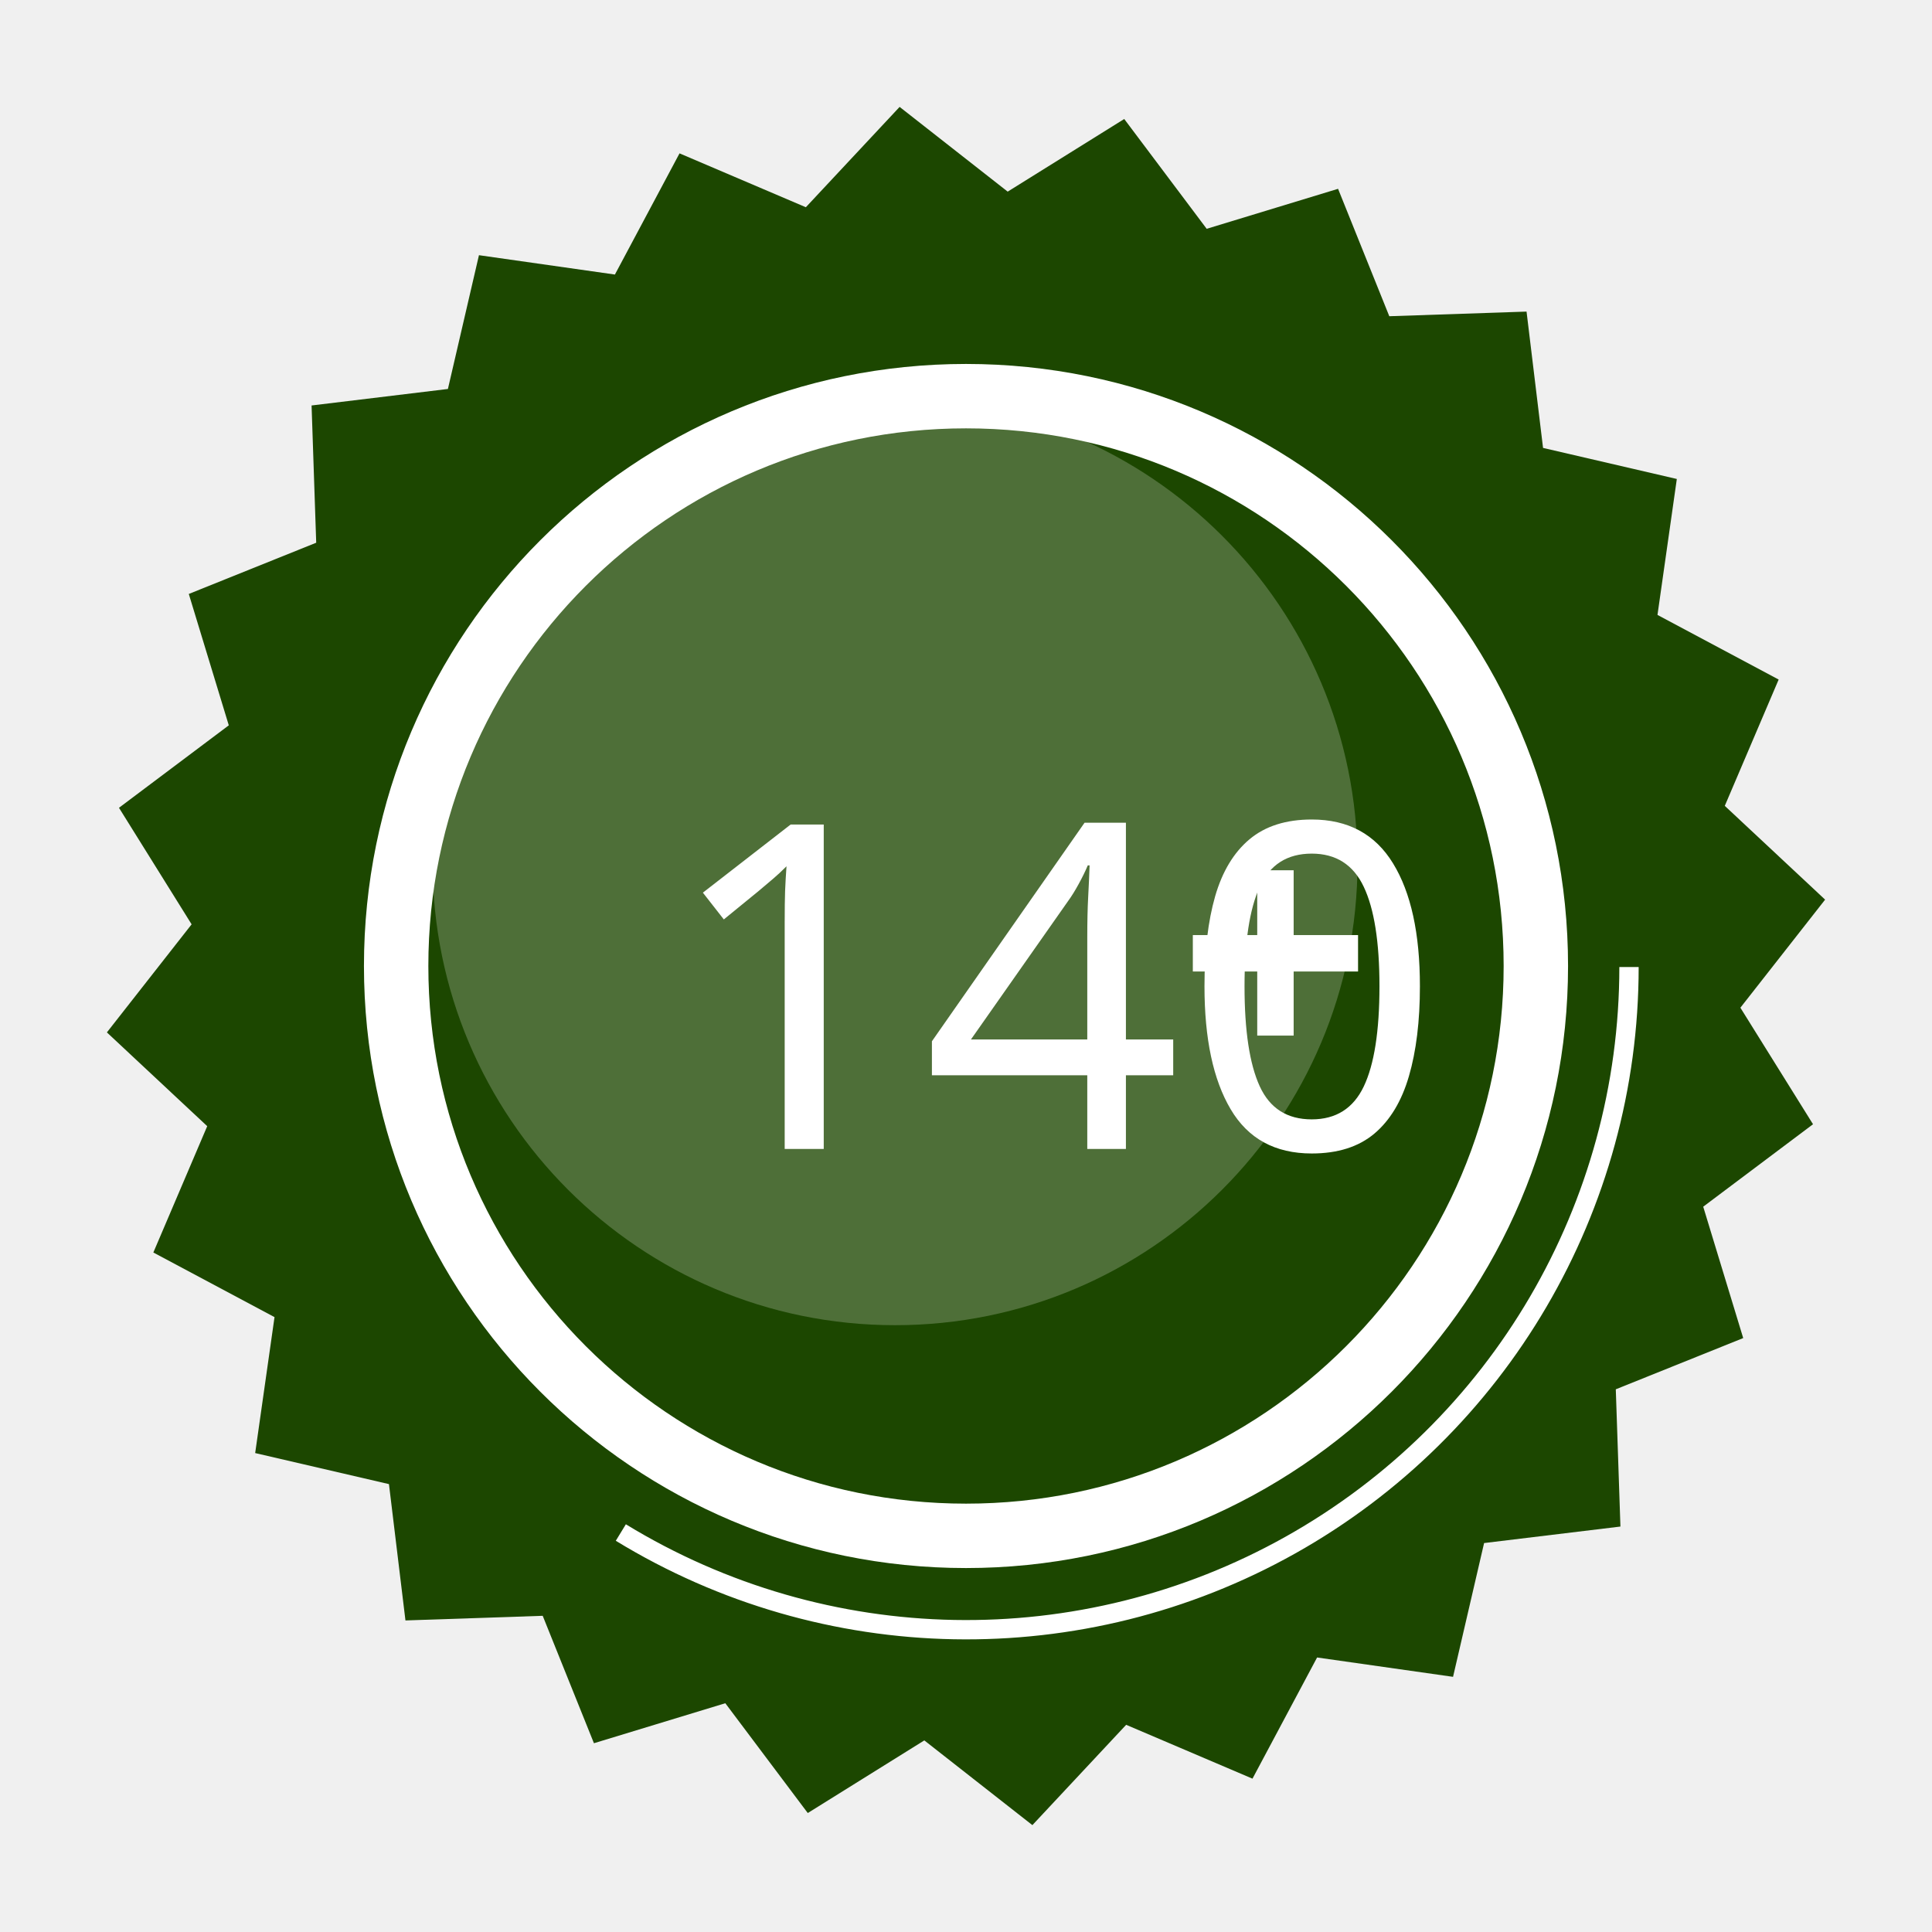
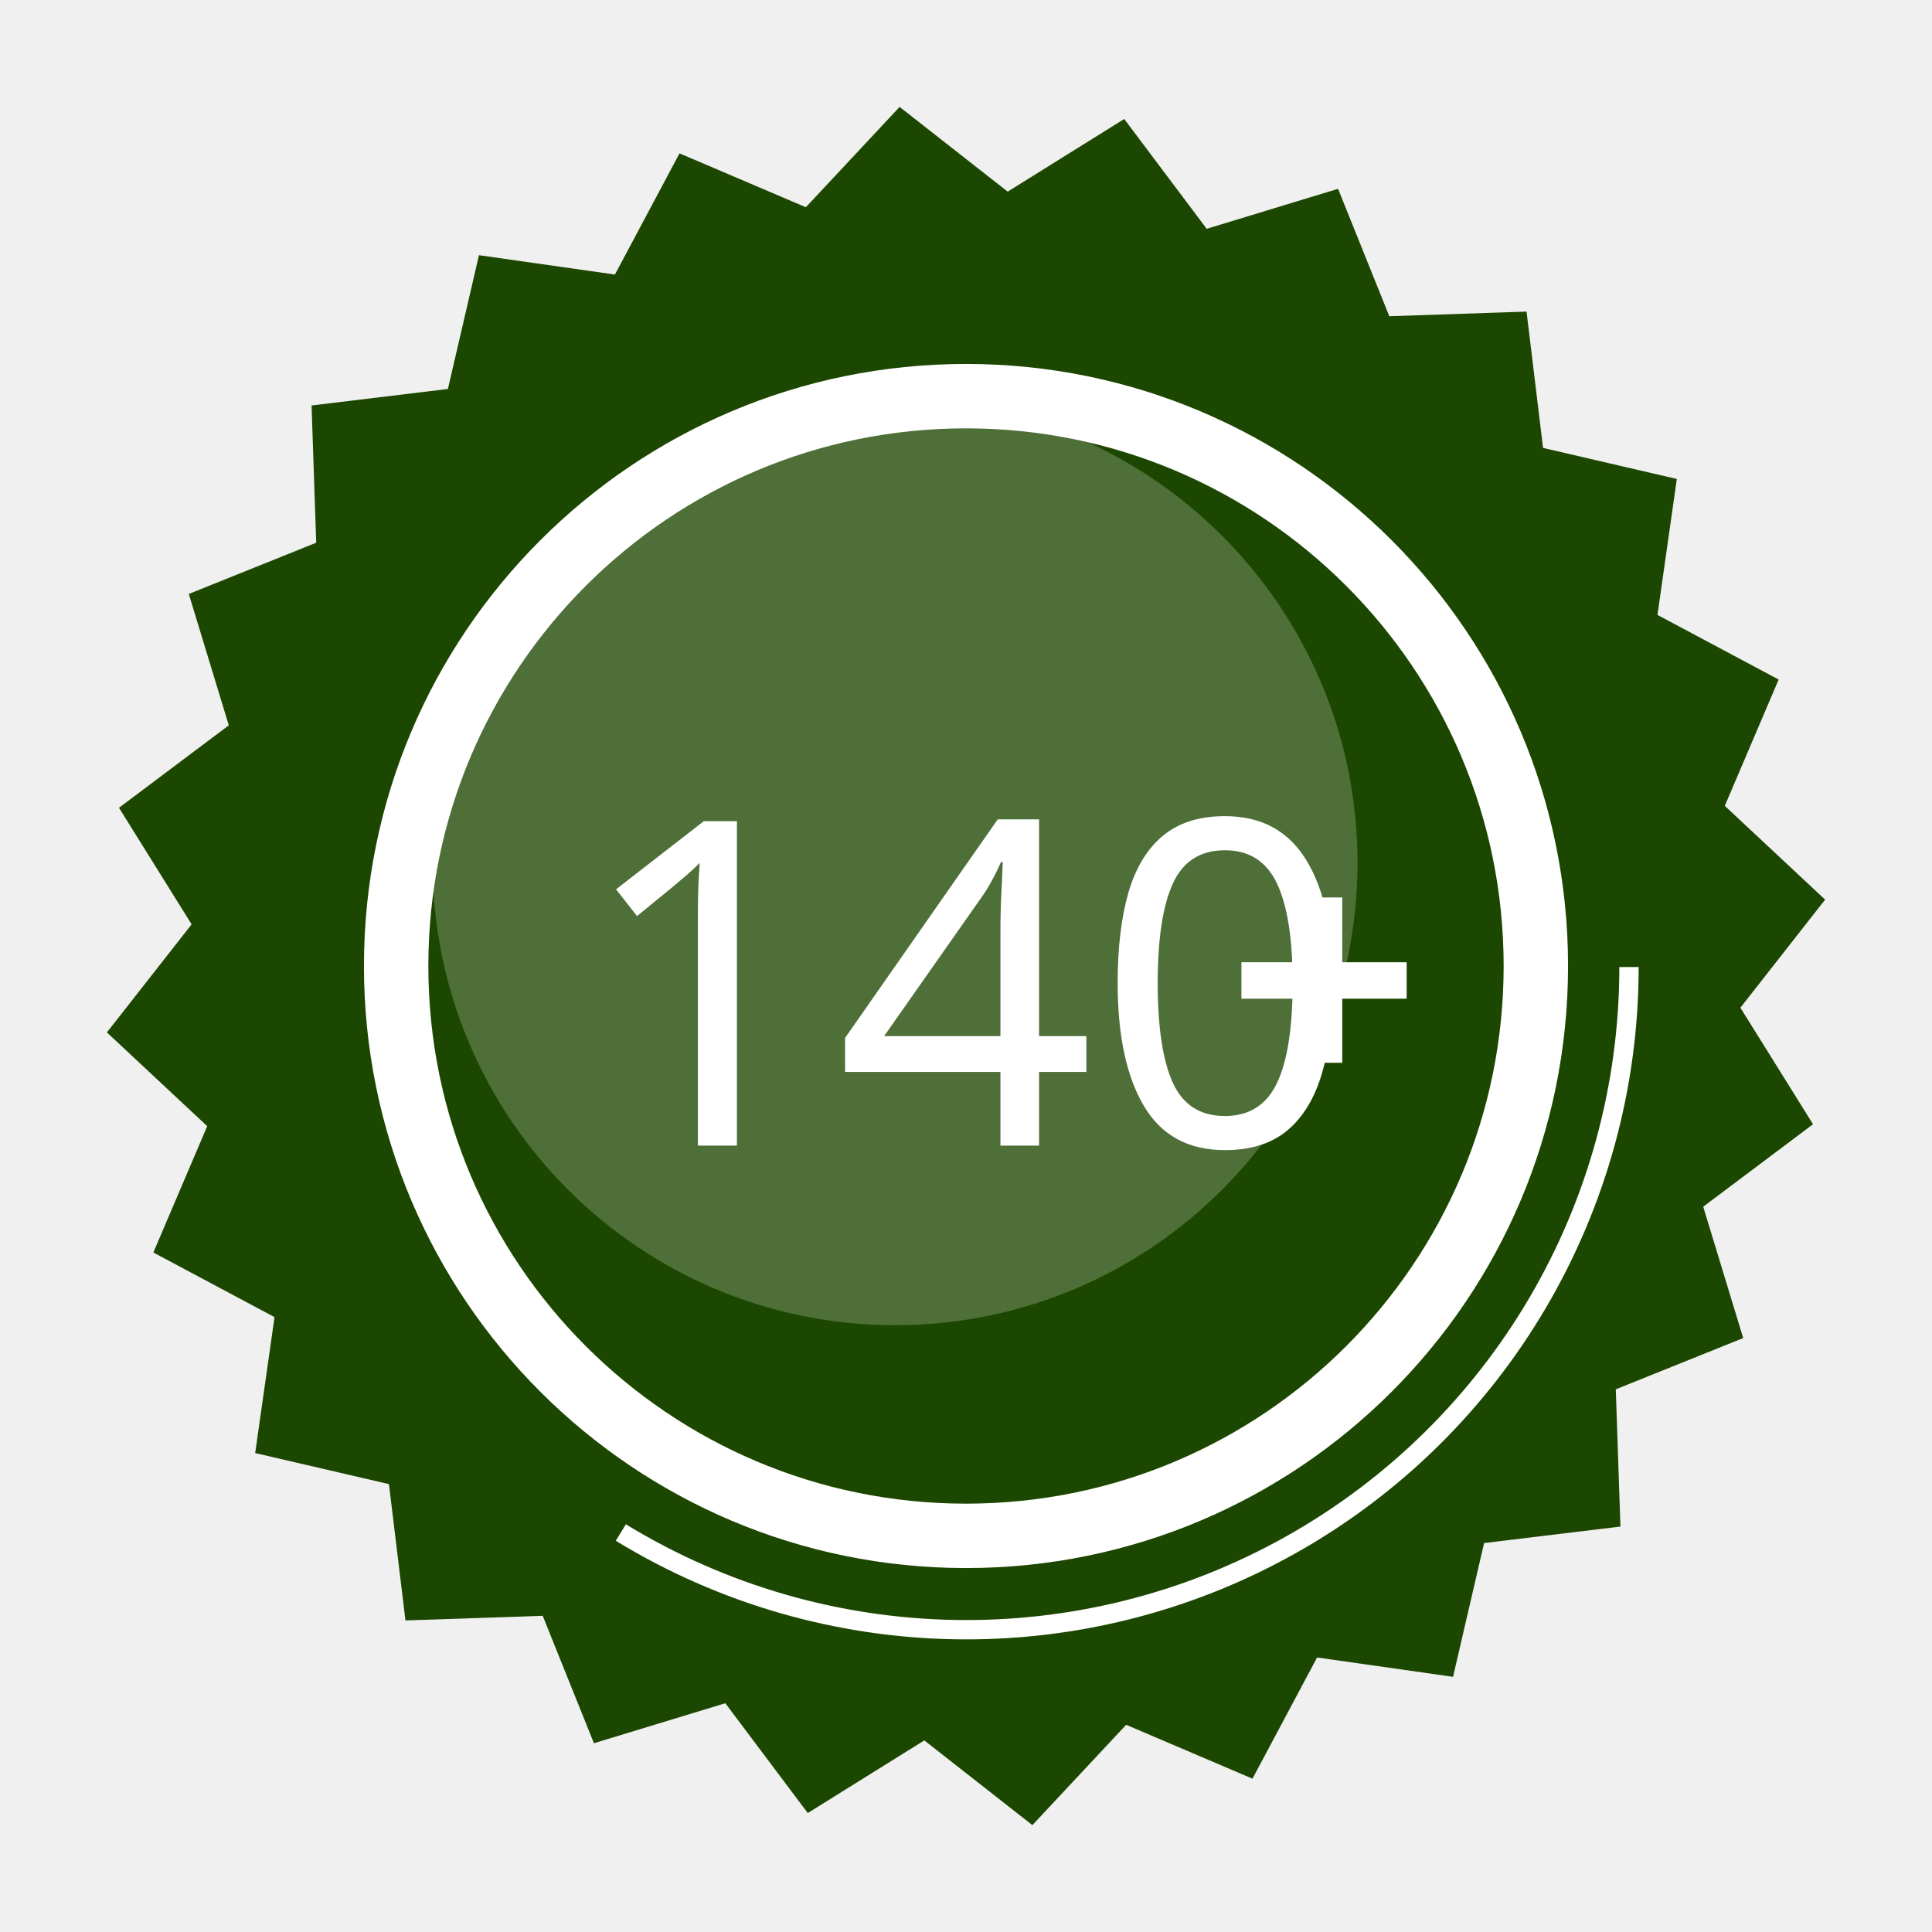
<svg xmlns="http://www.w3.org/2000/svg" width="300mm" height="300mm" viewBox="0 0 300 300" version="1.1" id="svg5" xml:space="preserve">
  <defs id="defs2" />
  <g id="layer1">
    <path style="fill:#1c4700;fill-opacity:1;stroke:none;stroke-width:3;stroke-linejoin:round;stroke-miterlimit:1;stroke-dasharray:none;stroke-opacity:1" id="path234" d="m 161.578,148.955 -9.928,7.455 3.616,11.878 -11.52,4.632 0.419,12.409 -12.326,1.492 -2.807,12.095 -12.292,-1.749 -5.842,10.956 -11.421,-4.87 -8.478,9.071 -9.771,-7.66 -10.537,6.567 -7.455,-9.928 -11.878,3.616 -4.632,-11.52 -12.409,0.419 -1.492,-12.326 -12.095,-2.807 1.749,-12.292 -10.956,-5.842 4.871,-11.421 -9.071,-8.478 7.66,-9.771 -6.567,-10.537 9.928,-7.455 -3.616,-11.878 11.52,-4.632 -0.419,-12.409 12.326,-1.492 2.807,-12.095 12.292,1.749 5.842,-10.956 11.421,4.871 8.478,-9.071 9.771,7.66 10.537,-6.567 7.455,9.928 11.878,-3.616 4.632,11.52 12.409,-0.419 1.492,12.326 12.095,2.807 -1.749,12.292 10.956,5.842 -4.871,11.421 9.071,8.478 -7.66,9.771 z" transform="matrix(1.717463,0,0,1.717463,4.021088,-81.25374)" />
    <circle style="opacity:0.219;fill:#ffffff;fill-opacity:1;stroke:none;stroke-width:10.449;stroke-linejoin:round;stroke-miterlimit:1" id="path512" cx="138.985" cy="133.966" r="71.809" />
    <circle style="fill:none;fill-opacity:1;stroke:#ffffff;stroke-width:10;stroke-linejoin:round;stroke-miterlimit:1;stroke-dasharray:none;stroke-opacity:1" id="path7812" cx="150" cy="150" r="88.486" />
-     <g id="g2" transform="translate(2.175084,3.291363)">
-       <text xml:space="preserve" style="font-style:normal;font-variant:normal;font-weight:normal;font-stretch:normal;font-size:70.556px;line-height:1.25;font-family:'DIN Condensed';-inkscape-font-specification:'DIN Condensed, Normal';font-variant-ligatures:normal;font-variant-caps:normal;font-variant-numeric:normal;font-variant-east-asian:normal;fill:#ffffff;fill-opacity:1;stroke:none;stroke-width:0.265" x="100.689" y="175.118" id="text10620">
-         <tspan id="tspan10618" style="font-style:normal;font-variant:normal;font-weight:normal;font-stretch:normal;font-size:70.556px;font-family:'DIN Condensed';-inkscape-font-specification:'DIN Condensed, Normal';font-variant-ligatures:normal;font-variant-caps:normal;font-variant-numeric:normal;font-variant-east-asian:normal;fill:#ffffff;stroke-width:0.265" x="100.689" y="175.118">140</tspan>
+     <g id="g2" transform="translate(-8.699947,2.770269)">
+       <text xml:space="preserve" x="98.083" y="175.118" id="text10620">
+         <tspan id="tspan10618" style="font-style:normal;font-variant:normal;font-weight:normal;font-stretch:normal;font-size:70.556px;font-family:Impact;-inkscape-font-specification:Impact;font-variant-ligatures:normal;font-variant-caps:normal;font-variant-numeric:normal;font-variant-east-asian:normal;letter-spacing:0px;fill:#ffffff;stroke-width:0.265" x="98.083" y="175.118">140</tspan>
      </text>
-       <text xml:space="preserve" style="font-style:normal;font-variant:normal;font-weight:bold;font-stretch:condensed;font-size:52.917px;line-height:1.25;font-family:'DIN Condensed';-inkscape-font-specification:'DIN Condensed, Bold Condensed';font-variant-ligatures:normal;font-variant-caps:normal;font-variant-numeric:normal;font-variant-east-asian:normal;fill:#000000;fill-opacity:1;stroke:none;stroke-width:0.265" x="180.766" y="163.388" id="text28405">
-         <tspan id="tspan28403" style="font-style:normal;font-variant:normal;font-weight:bold;font-stretch:condensed;font-size:52.917px;font-family:'DIN Condensed';-inkscape-font-specification:'DIN Condensed, Bold Condensed';font-variant-ligatures:normal;font-variant-caps:normal;font-variant-numeric:normal;font-variant-east-asian:normal;fill:#ffffff;stroke-width:0.265" x="180.766" y="163.388">+</tspan>
+       <text xml:space="preserve" style="font-style:normal;font-variant:normal;font-weight:bold;font-stretch:normal;font-size:52.917px;line-height:1.25;font-family:Impact;-inkscape-font-specification:'Impact Bold';font-variant-ligatures:normal;font-variant-caps:normal;font-variant-numeric:normal;font-variant-east-asian:normal;letter-spacing:0px;fill:#000000;fill-opacity:1;stroke:none;stroke-width:0.265" x="199.188" y="168.133" id="text28405">
+         <tspan id="tspan28403" style="font-style:normal;font-variant:normal;font-weight:bold;font-stretch:normal;font-size:52.917px;font-family:Impact;-inkscape-font-specification:'Impact Bold';font-variant-ligatures:normal;font-variant-caps:normal;font-variant-numeric:normal;font-variant-east-asian:normal;letter-spacing:0px;fill:#ffffff;stroke-width:0.265" x="199.188" y="168.133">+</tspan>
      </text>
    </g>
    <path style="fill:none;fill-opacity:1;stroke:#ffffff;stroke-width:3;stroke-linejoin:round;stroke-miterlimit:1;stroke-dasharray:none;stroke-opacity:1" id="circle19916" d="M 252.951,150.163 A 102.9,102.9 0 0 1 200.389,239.909 102.9,102.9 0 0 1 96.402,237.97" />
  </g>
  <style type="text/css" id="style1">
	.st0{fill:#000000;}
</style>
  <style type="text/css" id="style1-4">
	.st0{fill:#000000;}
</style>
  <style type="text/css" id="style1-0">
	.st0{fill:#000000;}
</style>
  <style type="text/css" id="style1-9">
	.st0{fill:#000000;}
</style>
  <style type="text/css" id="style1-5">
	.st0{fill:#000000;}
</style>
  <style type="text/css" id="style1-3">
	.st0{fill:#000000;}
</style>
</svg>
